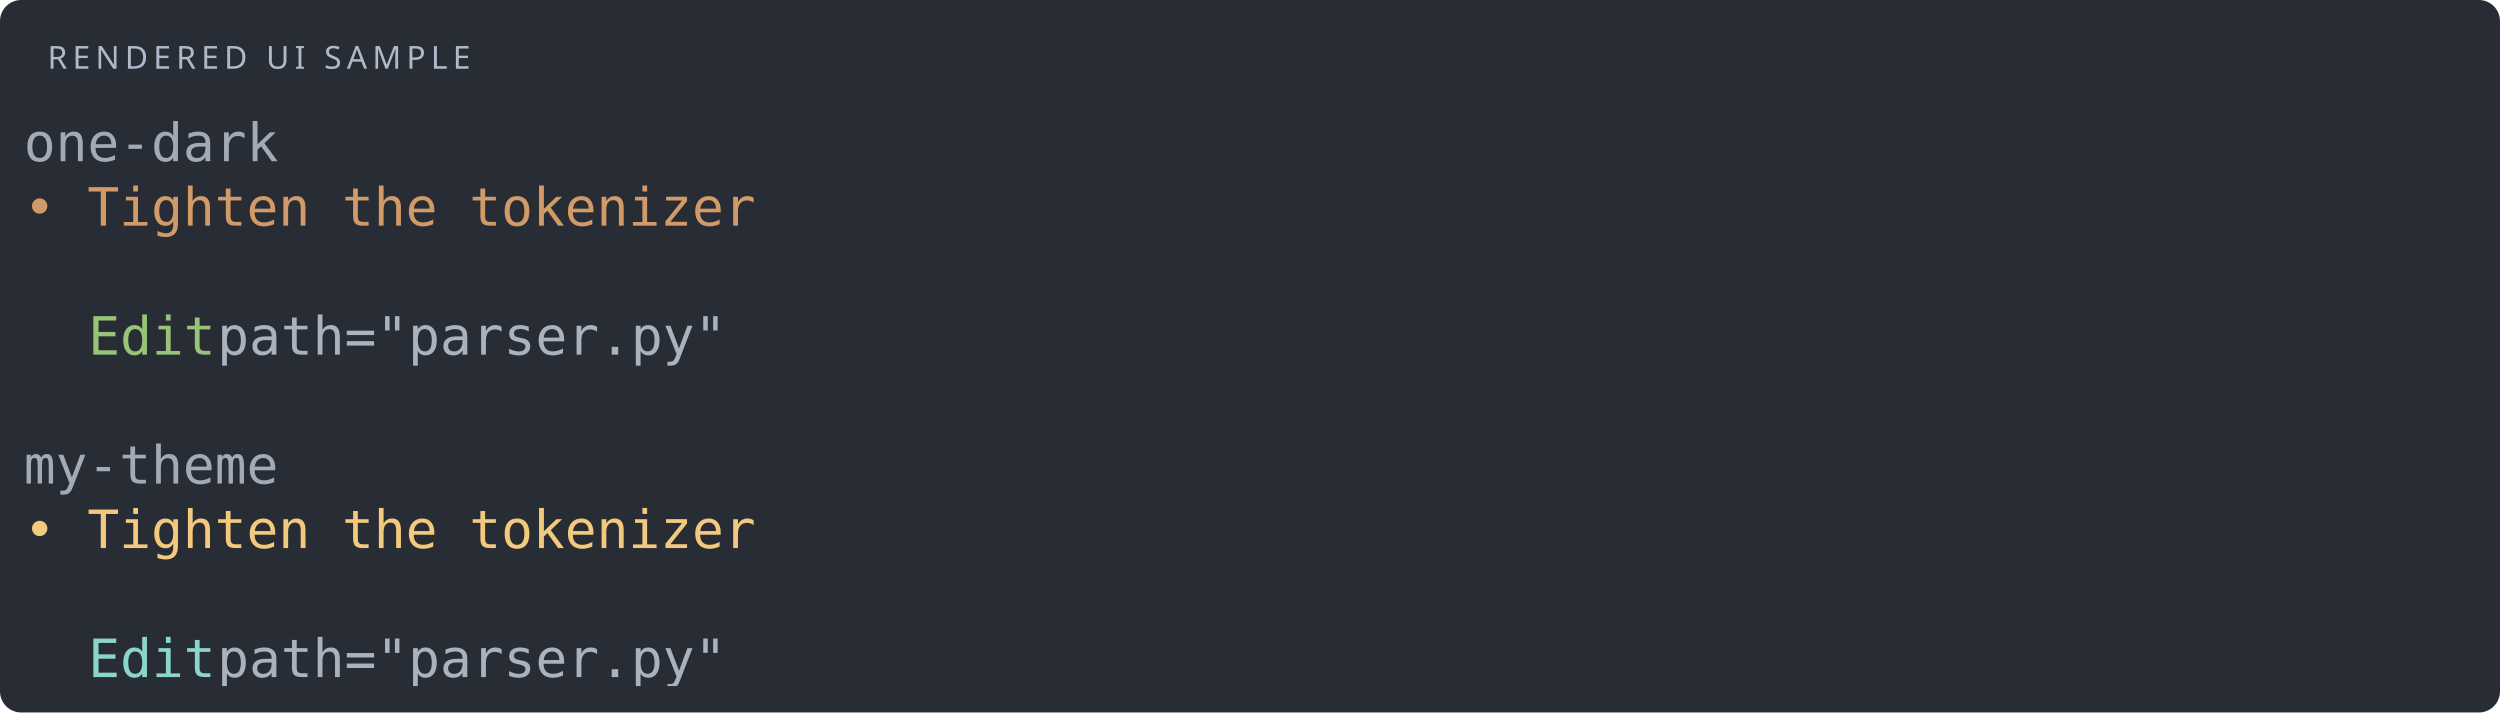
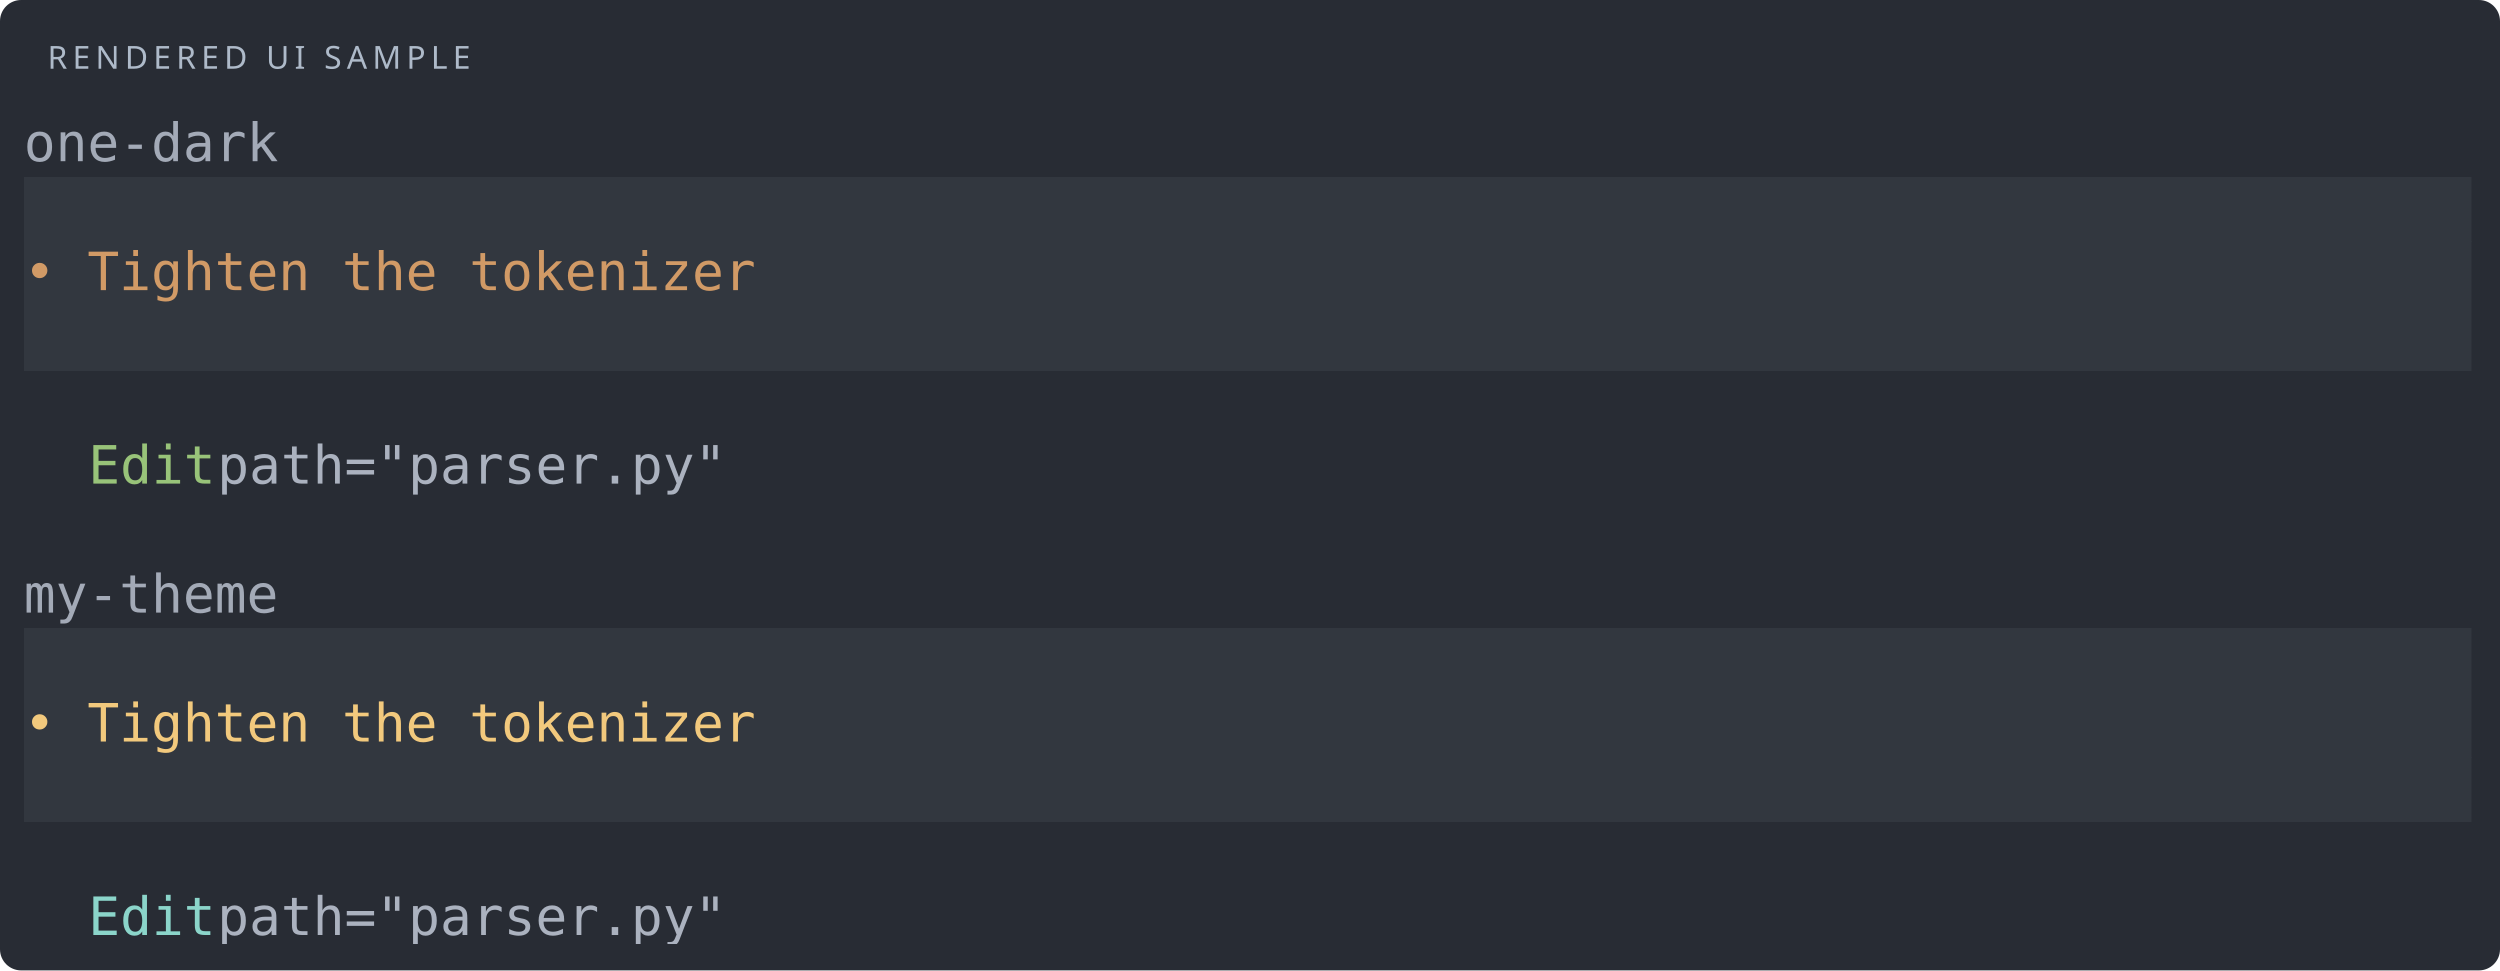
- <svg xmlns="http://www.w3.org/2000/svg" viewBox="0 0 946 269.6">
+ <svg xmlns="http://www.w3.org/2000/svg" viewBox="0 0 946 367.2">
  <style>
.appearance-custom-theme-matrix {font-family:monospace;font-size:20px;line-height:24.4px}
.appearance-custom-theme-r1 { fill: #a3aab7 }
.appearance-custom-theme-r2 { fill: #abb2bf }
.appearance-custom-theme-r3 { fill: #d19a66 }
.appearance-custom-theme-r4 { fill: #98c379 }
.appearance-custom-theme-r5 { fill: #f2c97d }
.appearance-custom-theme-r6 { fill: #8bd5ca }
</style>
  <defs>
    <clipPath id="appearance-custom-theme-clip-terminal">
-       <rect width="926.2" height="218.6" />
+       <rect width="926.2" height="316.2" />
    </clipPath>
    <clipPath id="appearance-custom-theme-line-0">
      <rect x="0" y="1.5" width="927.2" height="24.65" />
    </clipPath>
    <clipPath id="appearance-custom-theme-line-1">
      <rect x="0" y="25.9" width="927.2" height="24.65" />
    </clipPath>
    <clipPath id="appearance-custom-theme-line-2">
      <rect x="0" y="50.3" width="927.2" height="24.65" />
    </clipPath>
    <clipPath id="appearance-custom-theme-line-3">
      <rect x="0" y="74.7" width="927.2" height="24.65" />
    </clipPath>
    <clipPath id="appearance-custom-theme-line-4">
      <rect x="0" y="99.1" width="927.2" height="24.65" />
    </clipPath>
    <clipPath id="appearance-custom-theme-line-5">
      <rect x="0" y="123.5" width="927.2" height="24.65" />
    </clipPath>
    <clipPath id="appearance-custom-theme-line-6">
      <rect x="0" y="147.9" width="927.2" height="24.65" />
    </clipPath>
    <clipPath id="appearance-custom-theme-line-7">
      <rect x="0" y="172.3" width="927.2" height="24.65" />
    </clipPath>
+     <clipPath id="appearance-custom-theme-line-8">
+       <rect x="0" y="196.7" width="927.2" height="24.65" />
+     </clipPath>
+     <clipPath id="appearance-custom-theme-line-9">
+       <rect x="0" y="221.1" width="927.2" height="24.65" />
+     </clipPath>
+     <clipPath id="appearance-custom-theme-line-10">
+       <rect x="0" y="245.5" width="927.2" height="24.65" />
+     </clipPath>
+     <clipPath id="appearance-custom-theme-line-11">
+       <rect x="0" y="269.9" width="927.2" height="24.65" />
+     </clipPath>
  </defs>
-   <rect width="946" height="269.6" rx="8" fill="#282c34" />
+   <rect width="946" height="367.2" rx="8" fill="#282c34" />
  <text x="18" y="26" fill="#aebac9" font-family="sans-serif" font-size="12" letter-spacing="2">RENDERED UI SAMPLE</text>
  <g transform="translate(9, 41)" clip-path="url(#appearance-custom-theme-clip-terminal)">
+     <rect fill="#32373f" x="0" y="25.9" width="927.2" height="24.65" shape-rendering="crispEdges" />
+     <rect fill="#32373f" x="0" y="50.3" width="280.6" height="24.65" shape-rendering="crispEdges" />
+     <rect fill="#32373f" x="280.6" y="50.3" width="646.6" height="24.65" shape-rendering="crispEdges" />
+     <rect fill="#32373f" x="0" y="74.7" width="927.2" height="24.65" shape-rendering="crispEdges" />
+     <rect fill="#32373f" x="0" y="196.7" width="927.2" height="24.65" shape-rendering="crispEdges" />
+     <rect fill="#32373f" x="0" y="221.1" width="280.6" height="24.65" shape-rendering="crispEdges" />
+     <rect fill="#32373f" x="280.6" y="221.1" width="646.6" height="24.65" shape-rendering="crispEdges" />
+     <rect fill="#32373f" x="0" y="245.5" width="927.2" height="24.65" shape-rendering="crispEdges" />
    <g class="appearance-custom-theme-matrix">
      <text class="appearance-custom-theme-r1" x="0" y="20" textLength="97.6" clip-path="url(#appearance-custom-theme-line-0)">one-dark</text>
      <text class="appearance-custom-theme-r2" x="927.2" y="20" textLength="12.2" clip-path="url(#appearance-custom-theme-line-0)">
</text>
-       <text class="appearance-custom-theme-r3" x="0" y="44.4" textLength="280.6" clip-path="url(#appearance-custom-theme-line-1)">• Tighten the tokenizer</text>
      <text class="appearance-custom-theme-r2" x="927.2" y="44.4" textLength="12.2" clip-path="url(#appearance-custom-theme-line-1)">
</text>
+       <text class="appearance-custom-theme-r3" x="0" y="68.8" textLength="280.6" clip-path="url(#appearance-custom-theme-line-2)">• Tighten the tokenizer</text>
      <text class="appearance-custom-theme-r2" x="927.2" y="68.8" textLength="12.2" clip-path="url(#appearance-custom-theme-line-2)">
</text>
-       <text class="appearance-custom-theme-r4" x="24.4" y="93.2" textLength="48.8" clip-path="url(#appearance-custom-theme-line-3)">Edit</text>
-       <text class="appearance-custom-theme-r2" x="73.2" y="93.2" textLength="219.6" clip-path="url(#appearance-custom-theme-line-3)">  path="parser.py"</text>
      <text class="appearance-custom-theme-r2" x="927.2" y="93.2" textLength="12.2" clip-path="url(#appearance-custom-theme-line-3)">
</text>
      <text class="appearance-custom-theme-r2" x="927.2" y="117.6" textLength="12.2" clip-path="url(#appearance-custom-theme-line-4)">
</text>
-       <text class="appearance-custom-theme-r1" x="0" y="142" textLength="97.6" clip-path="url(#appearance-custom-theme-line-5)">my-theme</text>
+       <text class="appearance-custom-theme-r4" x="24.4" y="142" textLength="48.8" clip-path="url(#appearance-custom-theme-line-5)">Edit</text>
+       <text class="appearance-custom-theme-r2" x="73.2" y="142" textLength="219.6" clip-path="url(#appearance-custom-theme-line-5)">  path="parser.py"</text>
      <text class="appearance-custom-theme-r2" x="927.2" y="142" textLength="12.2" clip-path="url(#appearance-custom-theme-line-5)">
</text>
-       <text class="appearance-custom-theme-r5" x="0" y="166.4" textLength="280.6" clip-path="url(#appearance-custom-theme-line-6)">• Tighten the tokenizer</text>
      <text class="appearance-custom-theme-r2" x="927.2" y="166.4" textLength="12.2" clip-path="url(#appearance-custom-theme-line-6)">
</text>
+       <text class="appearance-custom-theme-r1" x="0" y="190.8" textLength="97.6" clip-path="url(#appearance-custom-theme-line-7)">my-theme</text>
      <text class="appearance-custom-theme-r2" x="927.2" y="190.8" textLength="12.2" clip-path="url(#appearance-custom-theme-line-7)">
</text>
-       <text class="appearance-custom-theme-r6" x="24.4" y="215.2" textLength="48.8" clip-path="url(#appearance-custom-theme-line-8)">Edit</text>
-       <text class="appearance-custom-theme-r2" x="73.2" y="215.2" textLength="219.6" clip-path="url(#appearance-custom-theme-line-8)">  path="parser.py"</text>
      <text class="appearance-custom-theme-r2" x="927.2" y="215.2" textLength="12.2" clip-path="url(#appearance-custom-theme-line-8)">
+ </text>
+       <text class="appearance-custom-theme-r5" x="0" y="239.6" textLength="280.6" clip-path="url(#appearance-custom-theme-line-9)">• Tighten the tokenizer</text>
+       <text class="appearance-custom-theme-r2" x="927.2" y="239.6" textLength="12.2" clip-path="url(#appearance-custom-theme-line-9)">
+ </text>
+       <text class="appearance-custom-theme-r2" x="927.2" y="264" textLength="12.2" clip-path="url(#appearance-custom-theme-line-10)">
+ </text>
+       <text class="appearance-custom-theme-r2" x="927.2" y="288.4" textLength="12.2" clip-path="url(#appearance-custom-theme-line-11)">
+ </text>
+       <text class="appearance-custom-theme-r6" x="24.4" y="312.8" textLength="48.8" clip-path="url(#appearance-custom-theme-line-12)">Edit</text>
+       <text class="appearance-custom-theme-r2" x="73.2" y="312.8" textLength="219.6" clip-path="url(#appearance-custom-theme-line-12)">  path="parser.py"</text>
+       <text class="appearance-custom-theme-r2" x="927.2" y="312.8" textLength="12.2" clip-path="url(#appearance-custom-theme-line-12)">
</text>
    </g>
  </g>
</svg>
